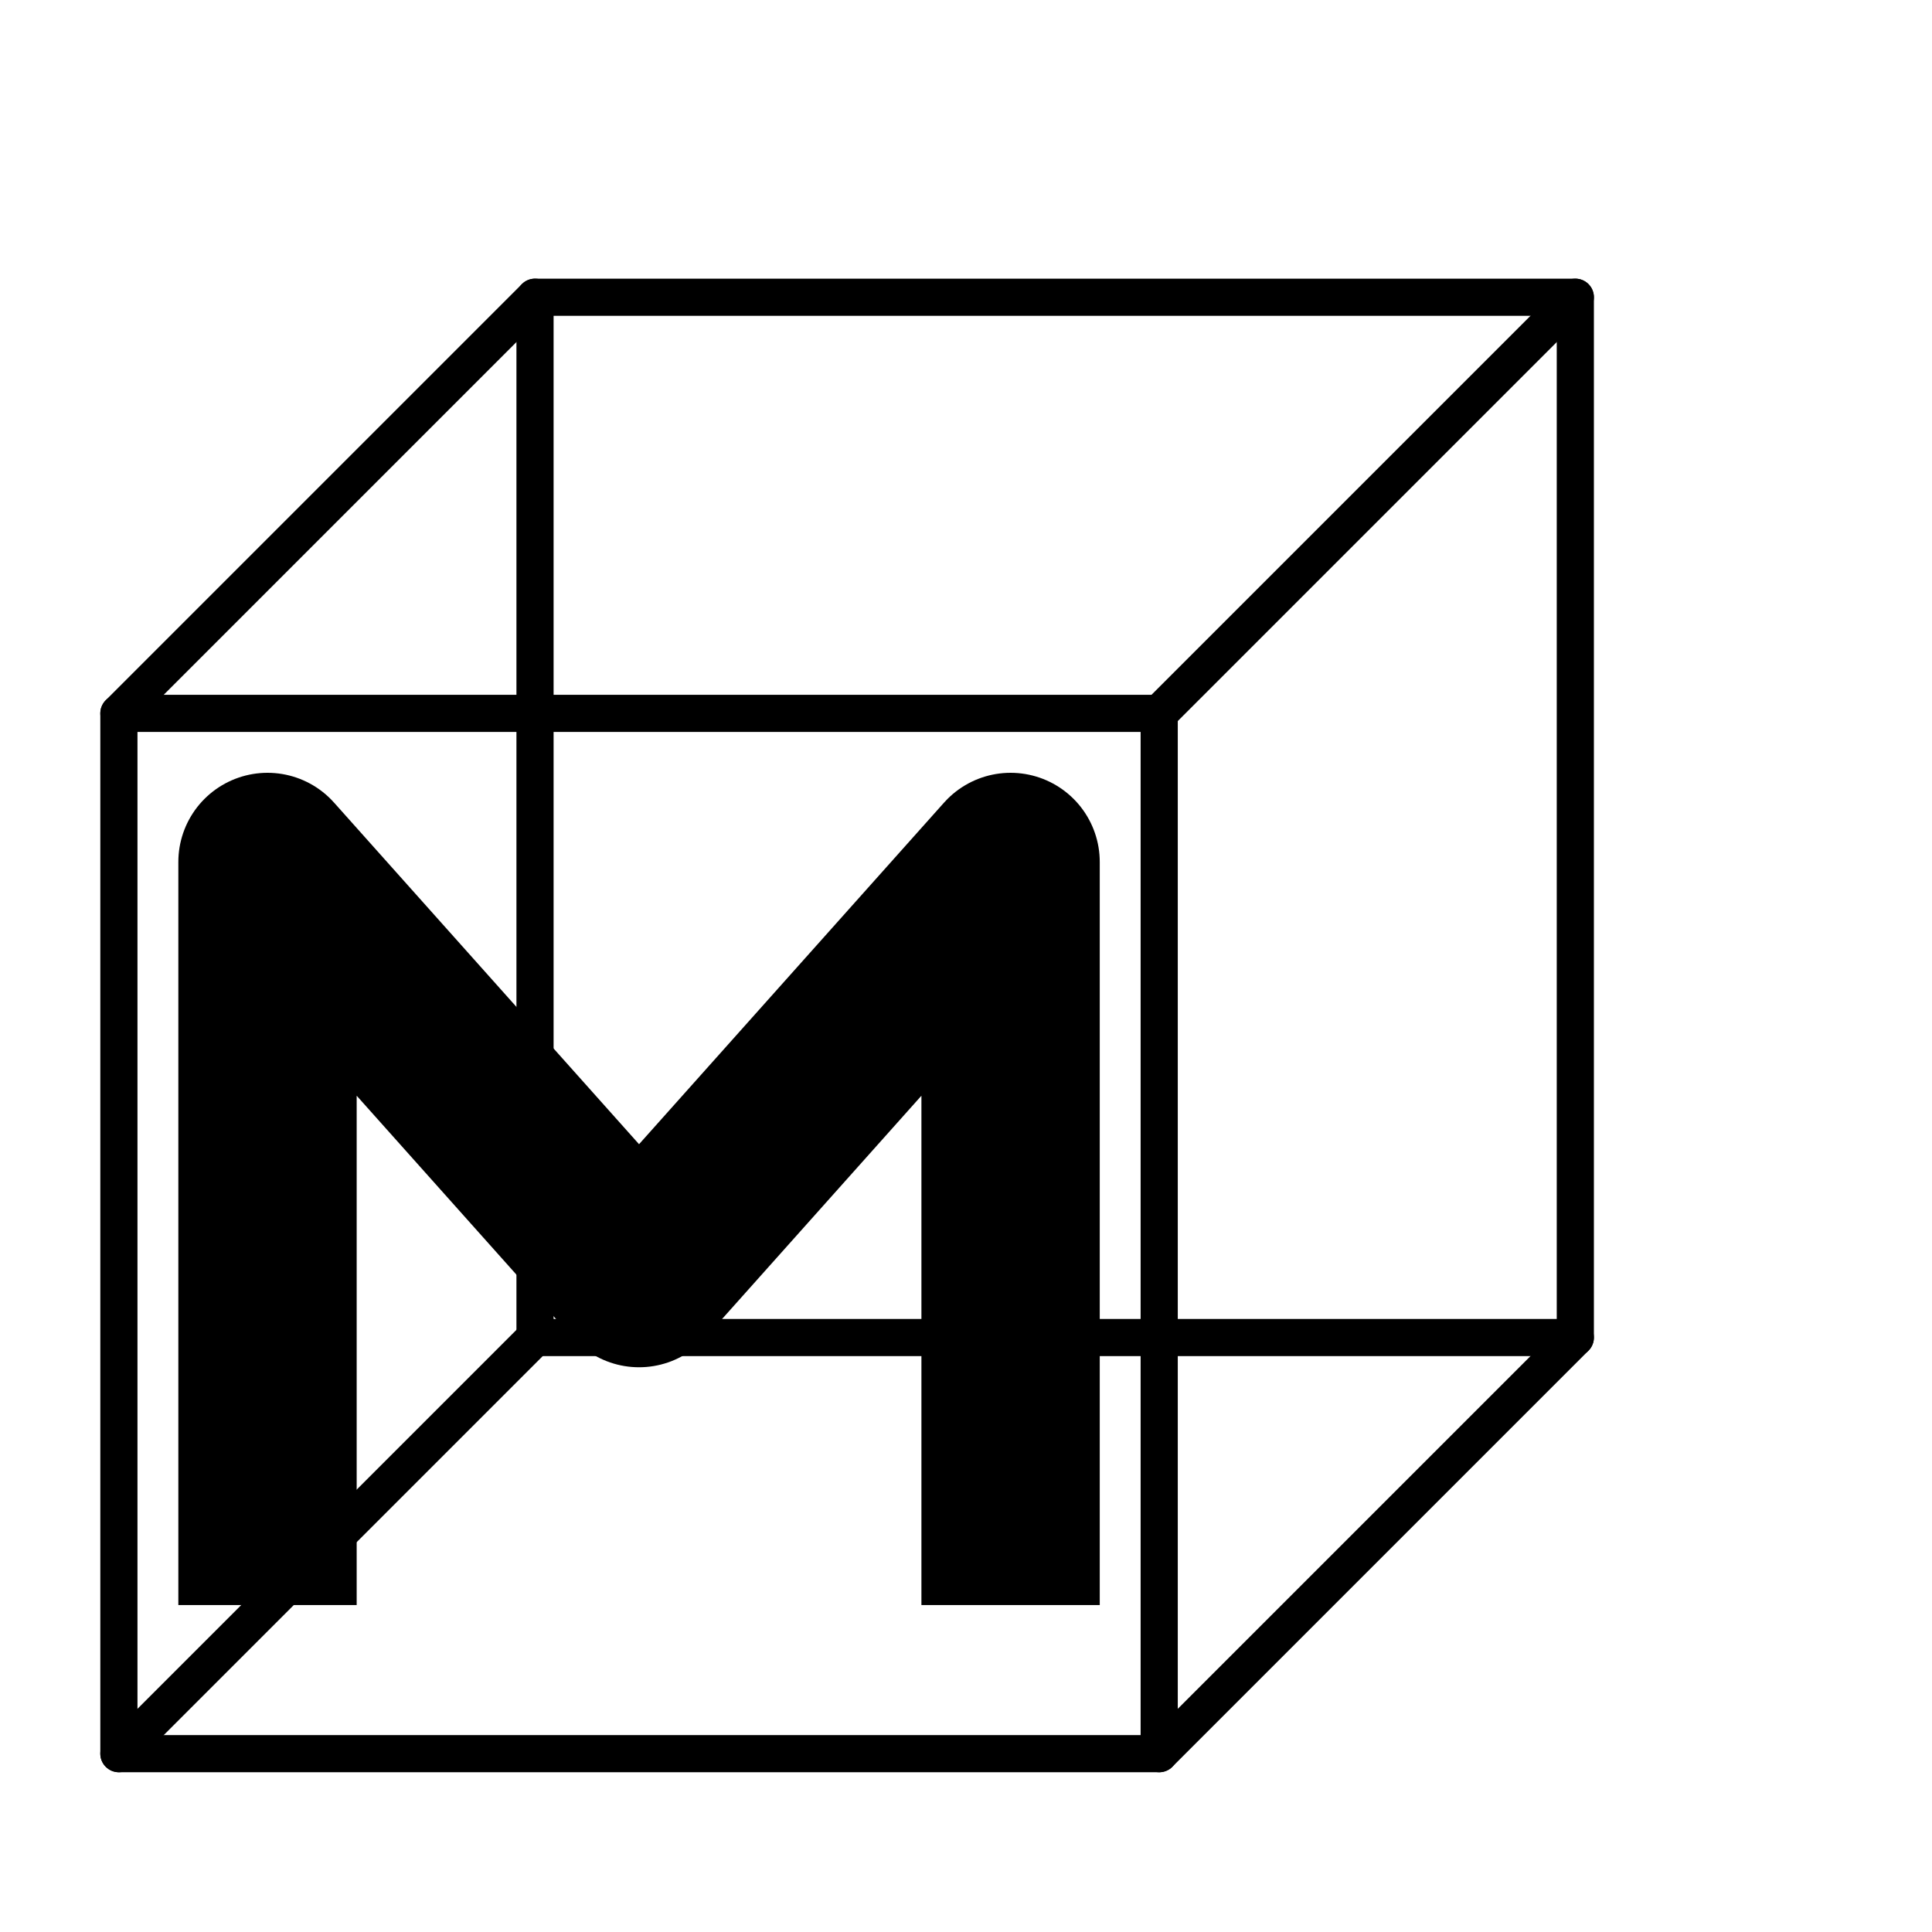
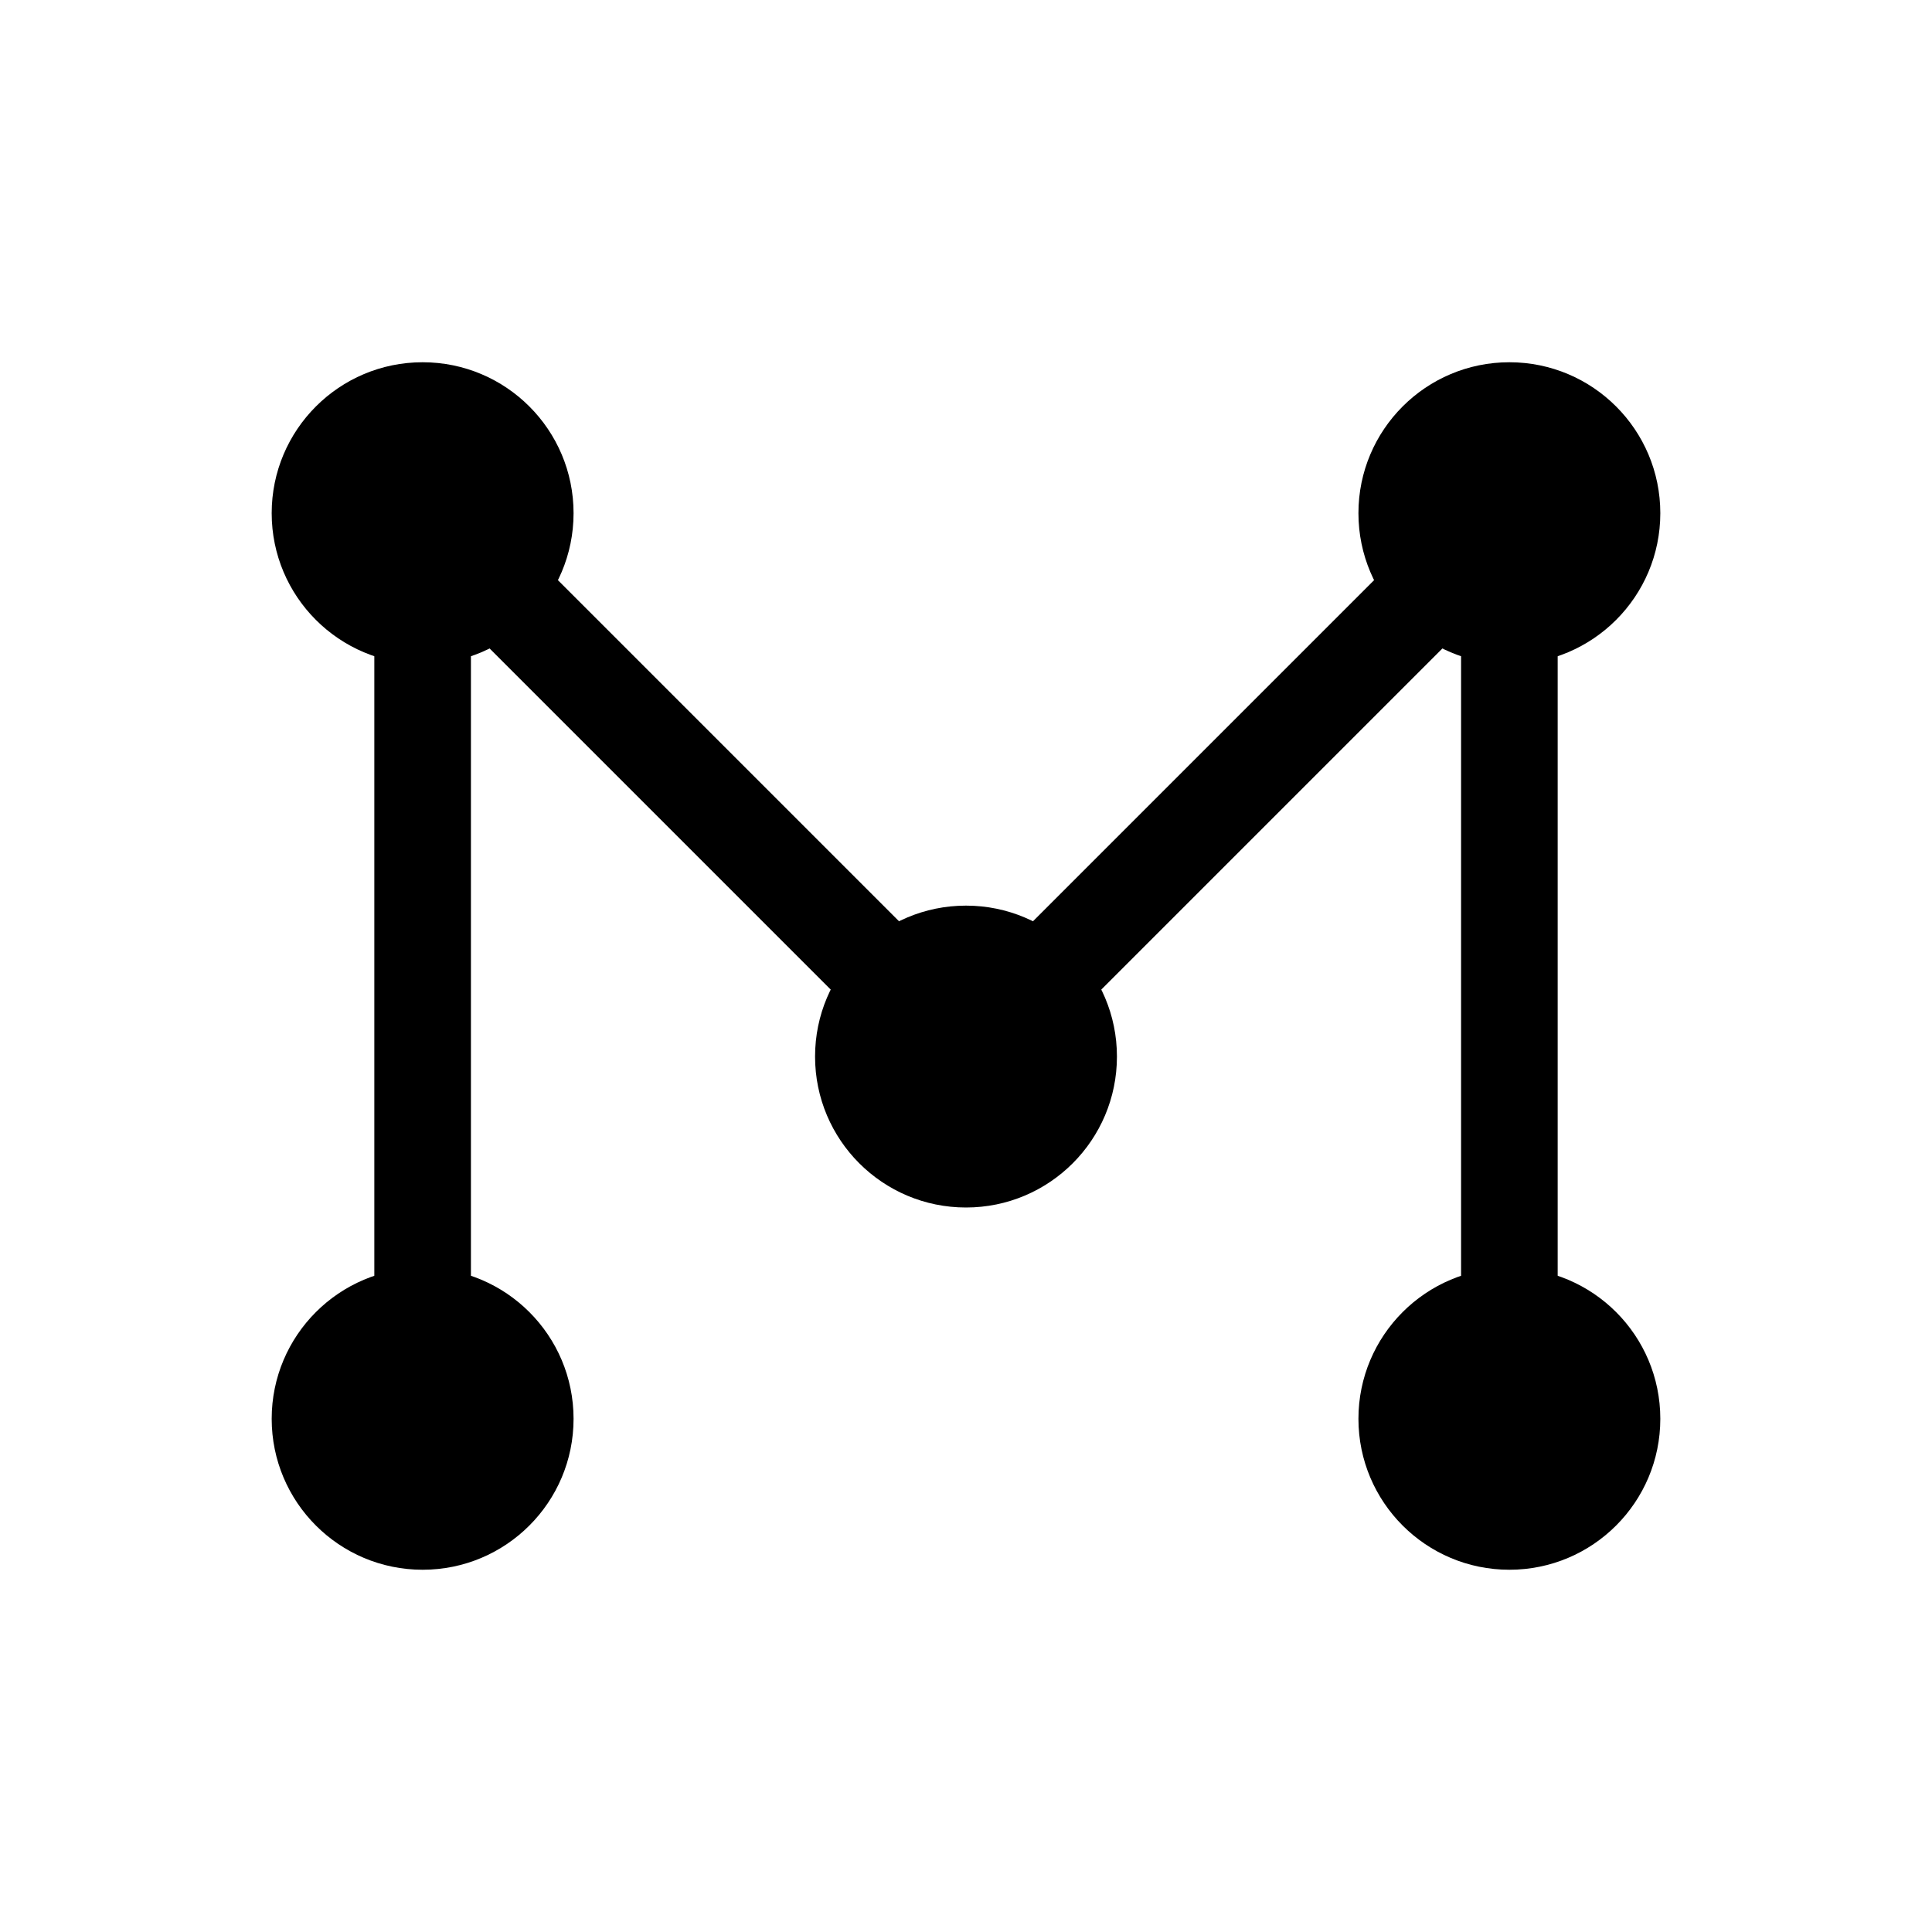
- <svg xmlns="http://www.w3.org/2000/svg" viewBox="0 0 130 130" fill="none" stroke="currentColor" role="img" aria-label="MDS cube mark">
-   <g stroke-width="2.5" stroke-linejoin="round" stroke-linecap="round">
-     <path d="M8 48 H78 V118 H8 Z" />
-     <path d="M36 20 H106 V90 H36 Z" />
-     <path d="M8 48 L36 20 M78 48 L106 20 M78 118 L106 90 M8 118 L36 90" />
+ <svg xmlns="http://www.w3.org/2000/svg" viewBox="0 0 64 64" fill="none" stroke="currentColor" role="img" aria-label="MDS network mark">
+   <path d="M14 47 V17 L32 35 L50 17 V47" stroke-width="3.2" stroke-linejoin="round" stroke-linecap="round" />
+   <g fill="currentColor" stroke="none">
+     <circle cx="14" cy="17" r="5" />
+     <circle cx="50" cy="17" r="5" />
+     <circle cx="32" cy="35" r="5" />
+     <circle cx="14" cy="47" r="5" />
+     <circle cx="50" cy="47" r="5" />
  </g>
-   <path d="M18 108 V58 L43 86 L68 58 V108" stroke-width="12" stroke-linejoin="round" stroke-linecap="butt" />
</svg>
